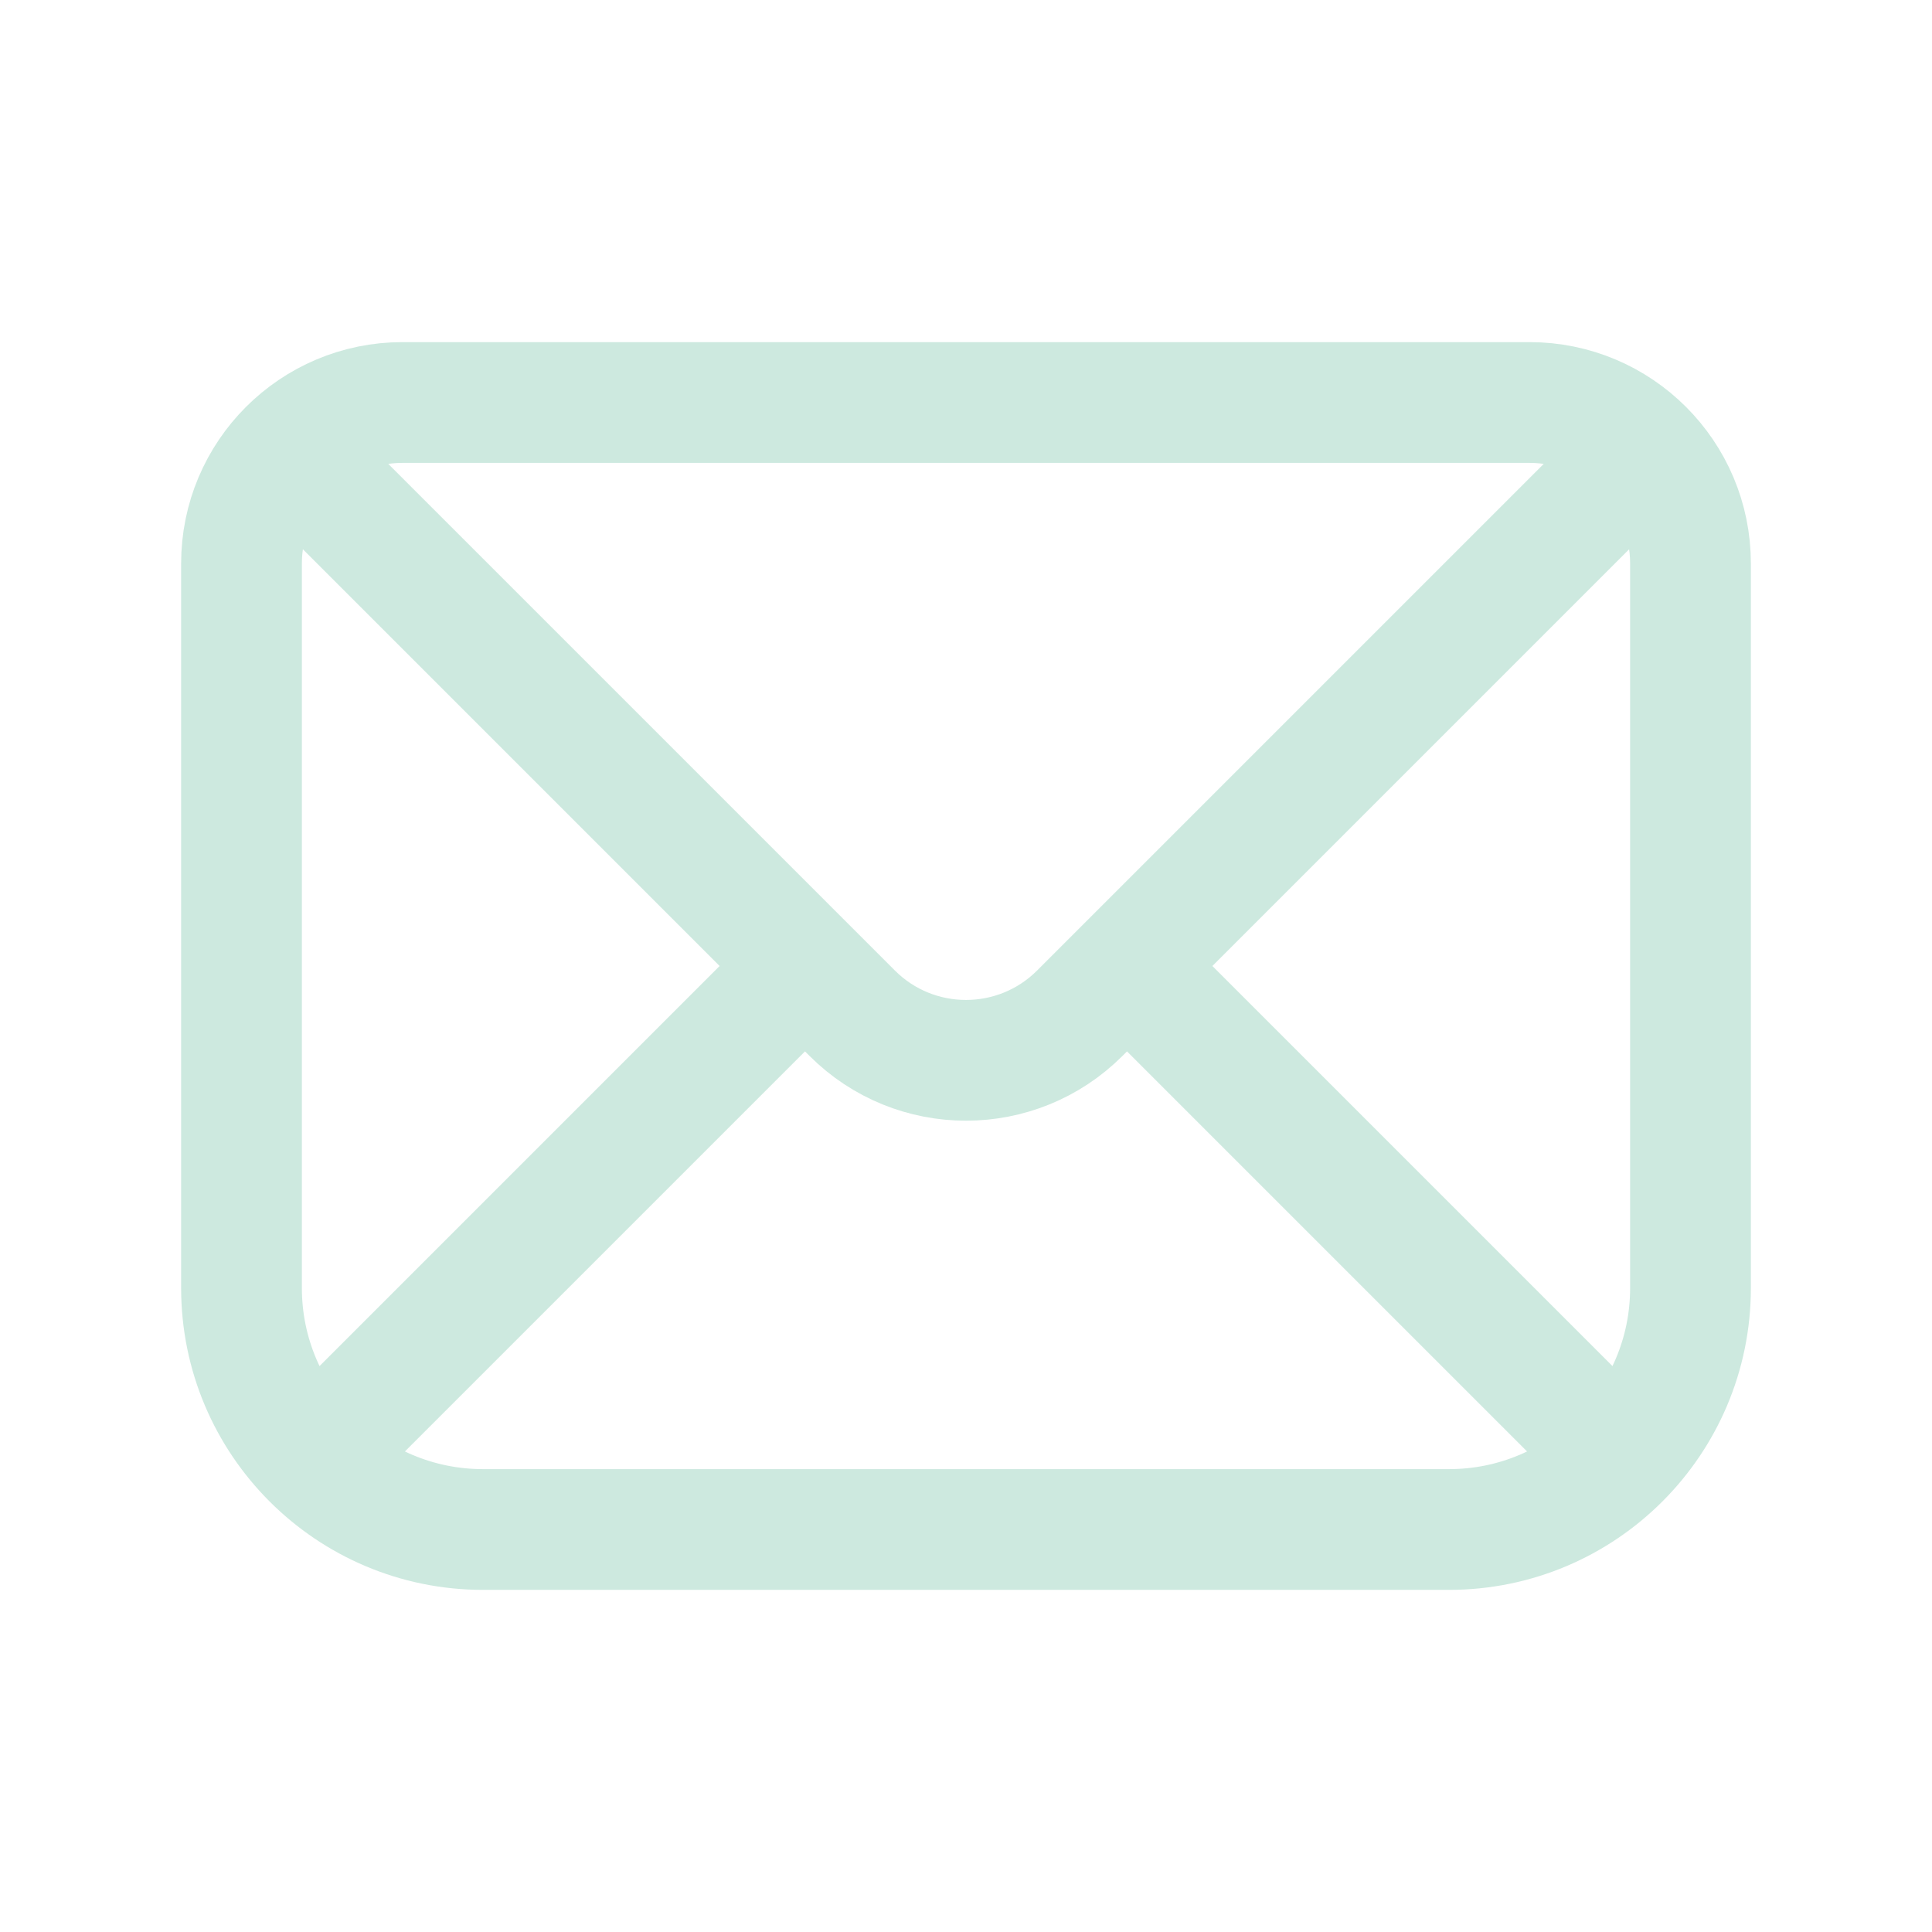
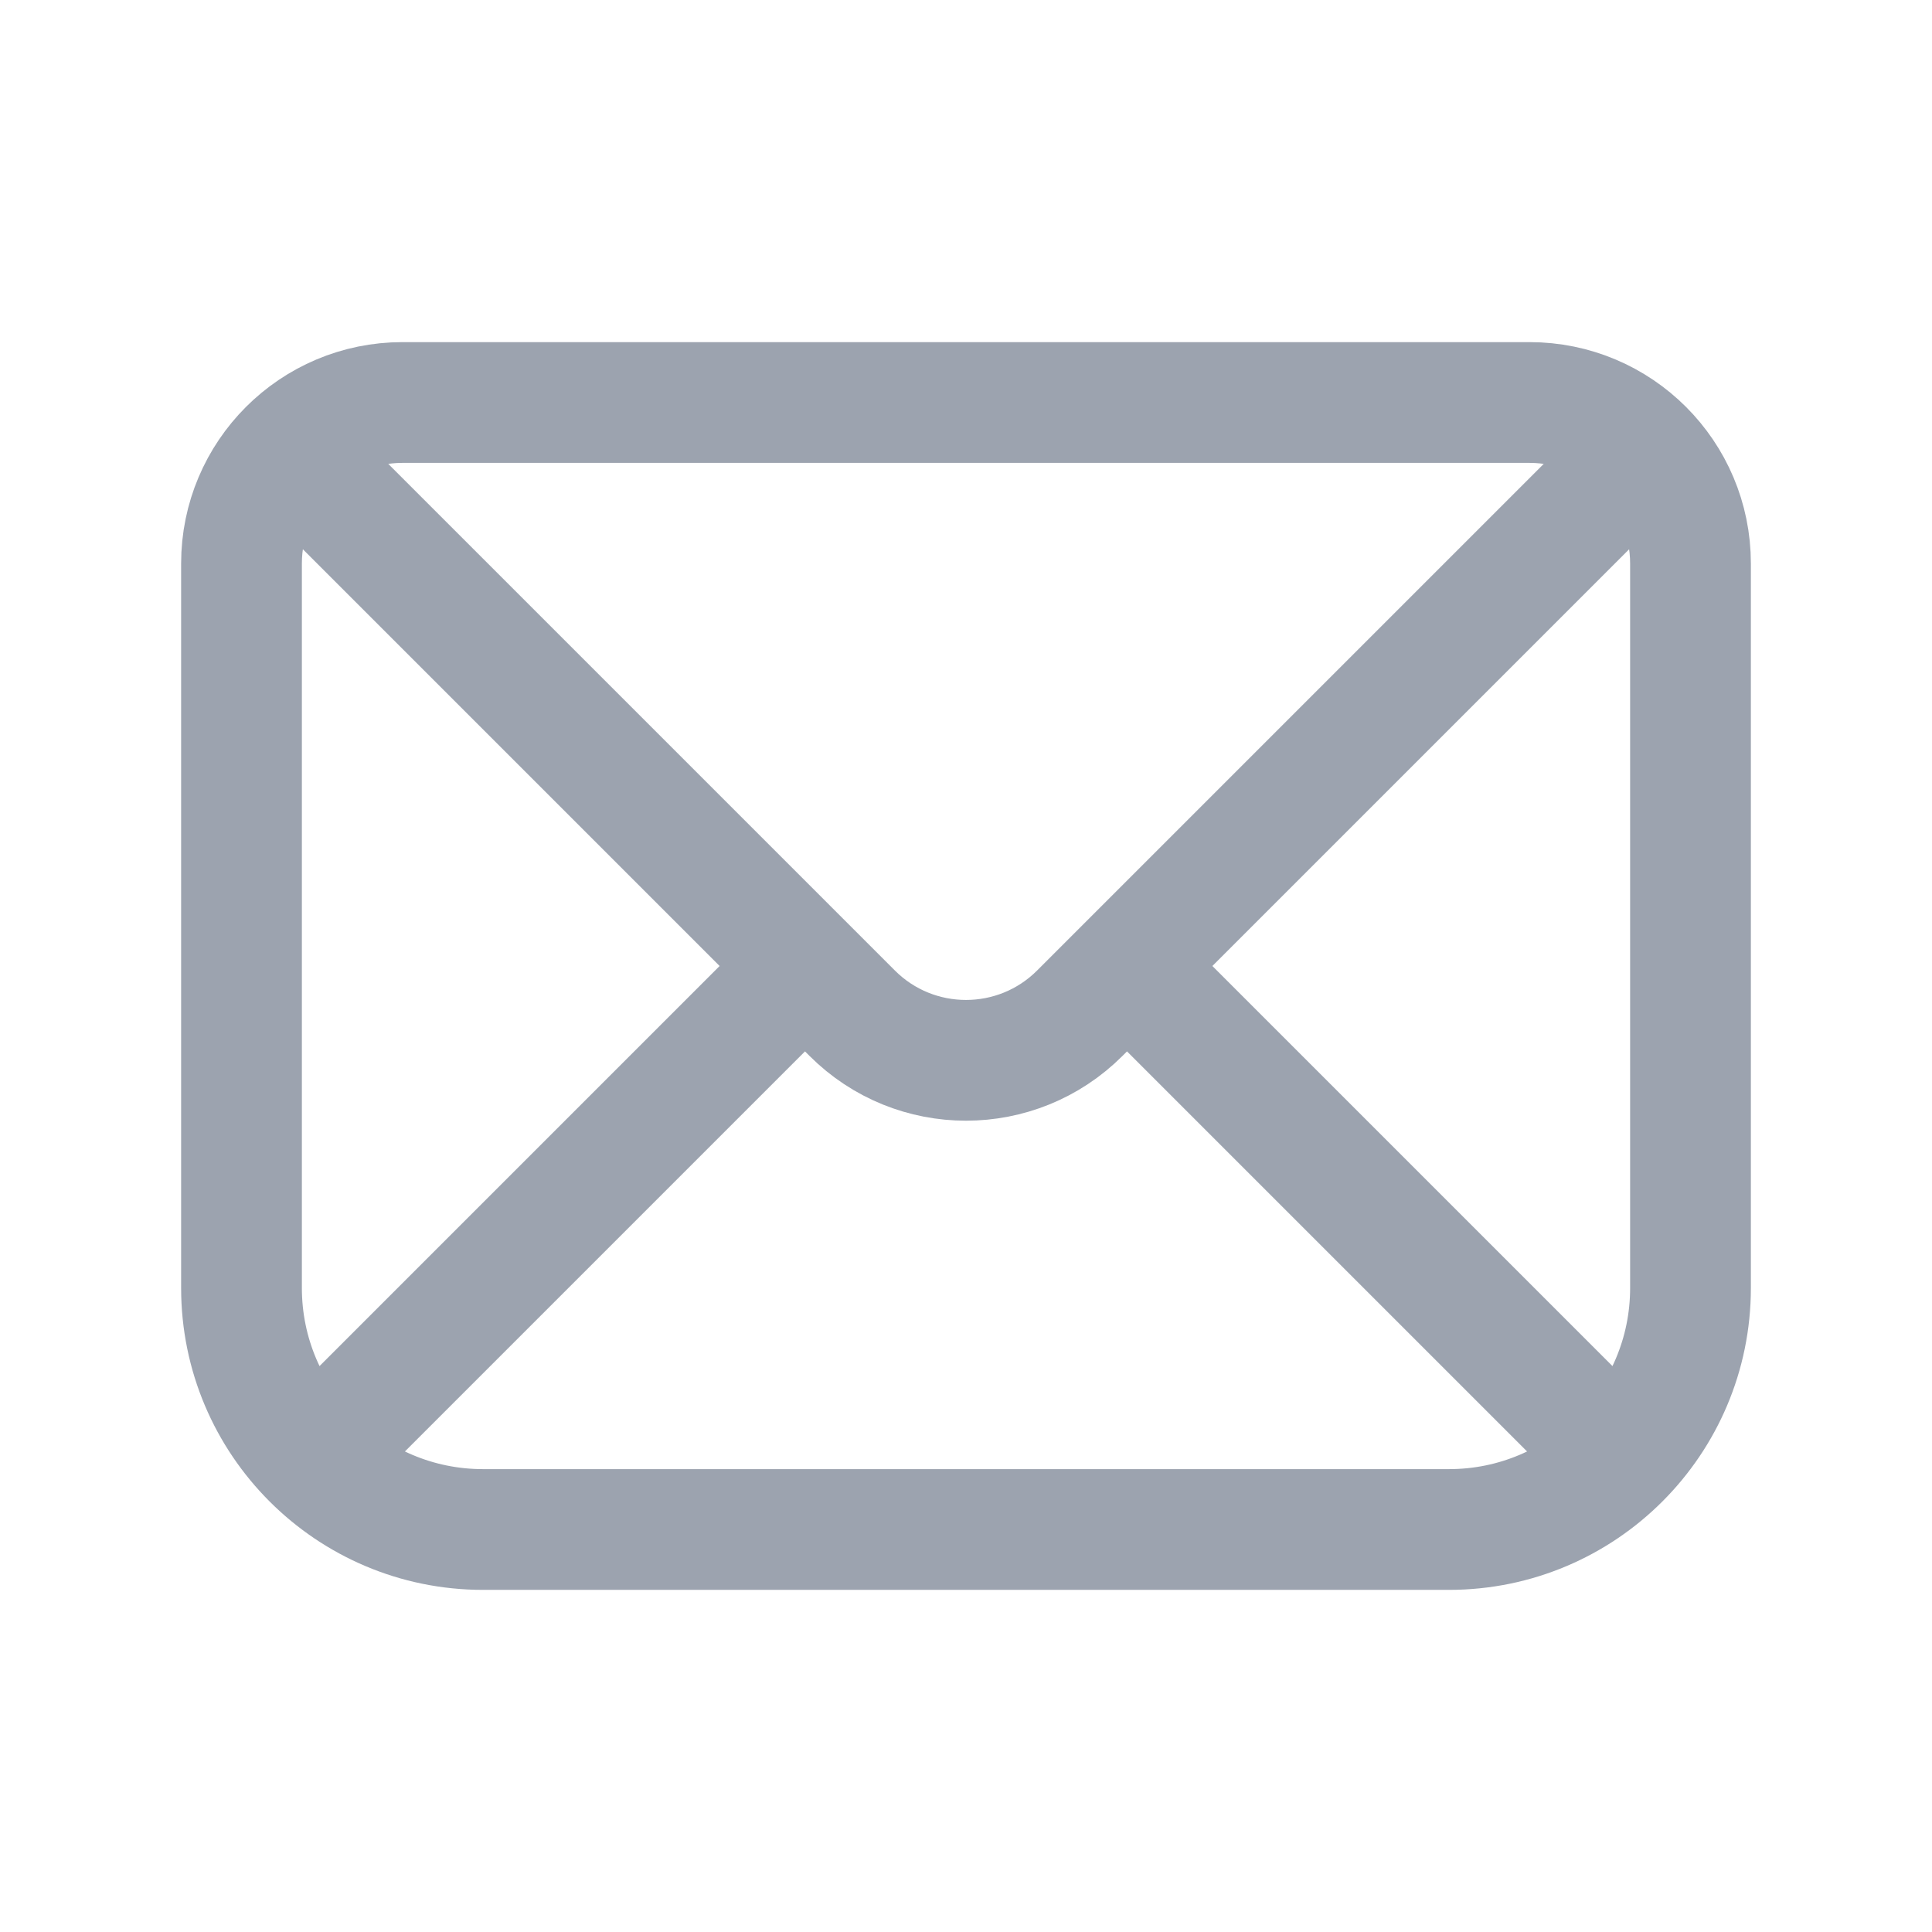
<svg xmlns="http://www.w3.org/2000/svg" width="24" height="24" viewBox="0 0 24 24" fill="none">
-   <path d="M4 6L10 12M20 6L14 12M10 12L10.586 12.586C11.367 13.367 12.633 13.367 13.414 12.586L14 12M10 12L3.879 18.121M14 12L20.121 18.121M20.121 18.121C20.664 17.578 21 16.828 21 16V7C21 5.895 20.105 5 19 5H5C3.895 5 3 5.895 3 7V16C3 16.828 3.336 17.578 3.879 18.121M20.121 18.121C19.578 18.664 18.828 19 18 19H6C5.172 19 4.422 18.664 3.879 18.121" stroke="#CDE9DF" stroke-width="1.5" stroke-linecap="round" />
+   <path d="M4 6L10 12M20 6L14 12M10 12L10.586 12.586C11.367 13.367 12.633 13.367 13.414 12.586L14 12M10 12L3.879 18.121M14 12L20.121 18.121M20.121 18.121C20.664 17.578 21 16.828 21 16V7C21 5.895 20.105 5 19 5H5C3.895 5 3 5.895 3 7V16C3 16.828 3.336 17.578 3.879 18.121M20.121 18.121C19.578 18.664 18.828 19 18 19H6C5.172 19 4.422 18.664 3.879 18.121" stroke="#9ca3af" stroke-width="1.5" stroke-linecap="round" />
</svg>
